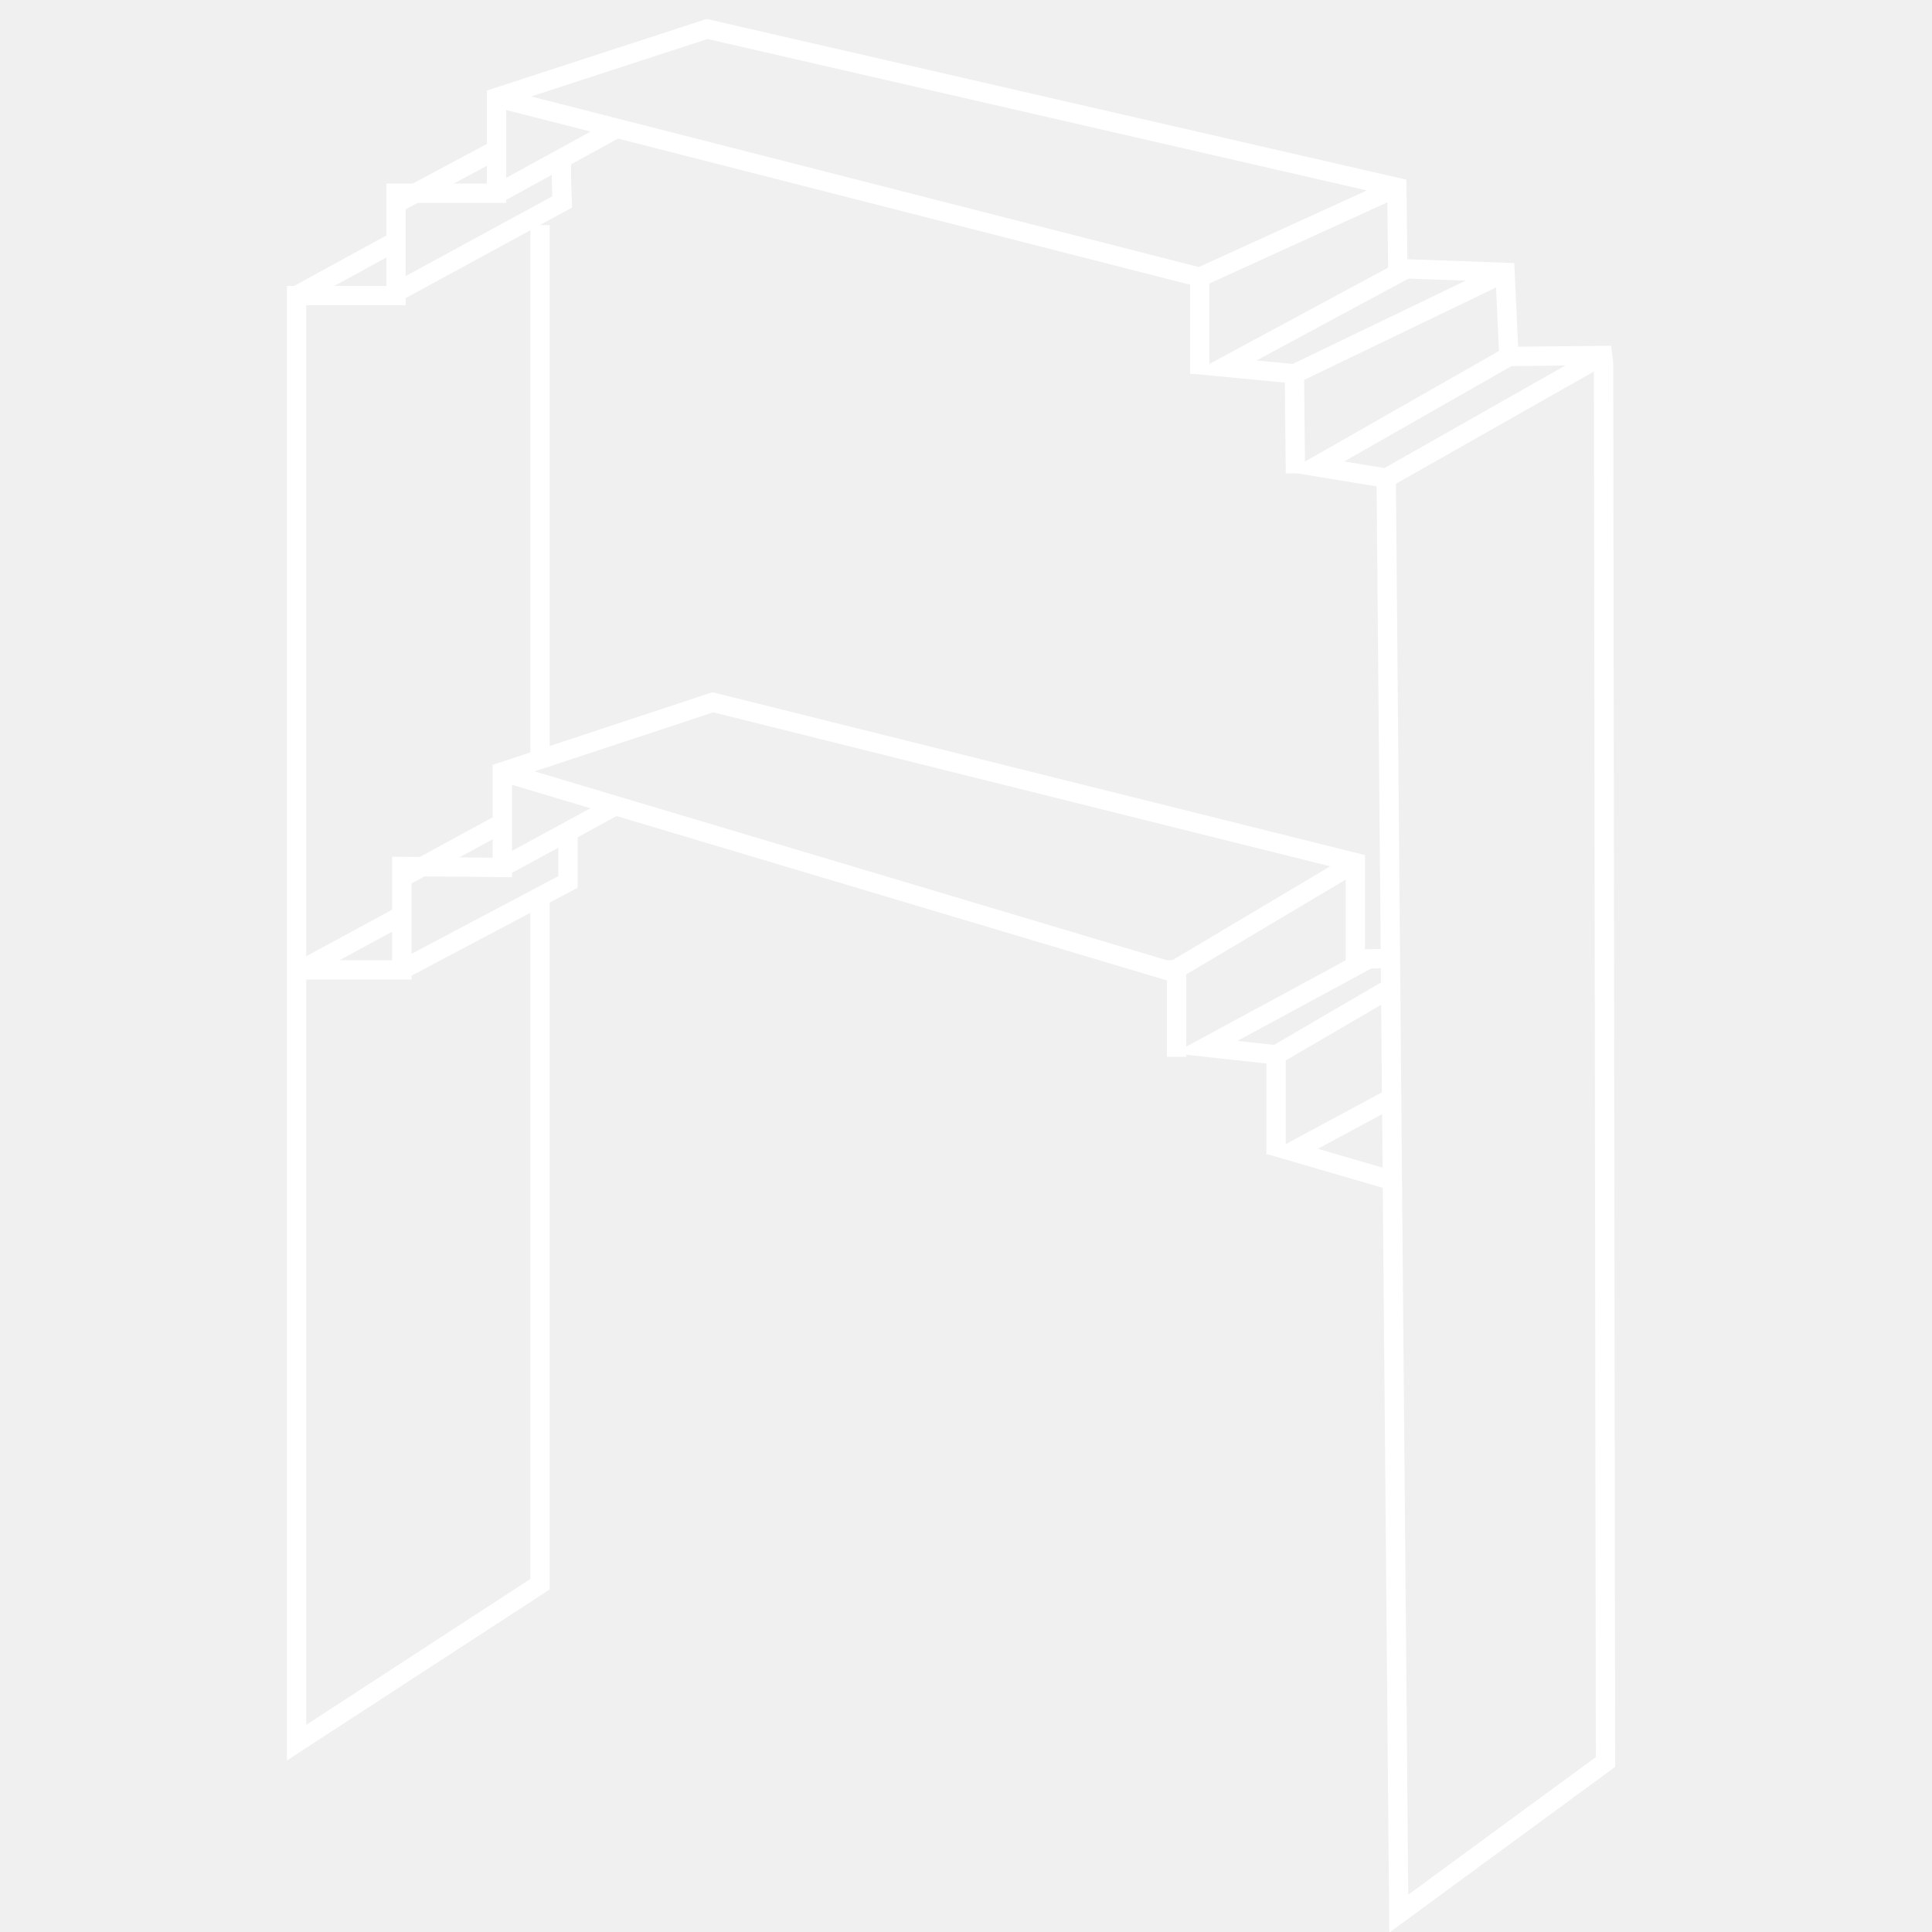
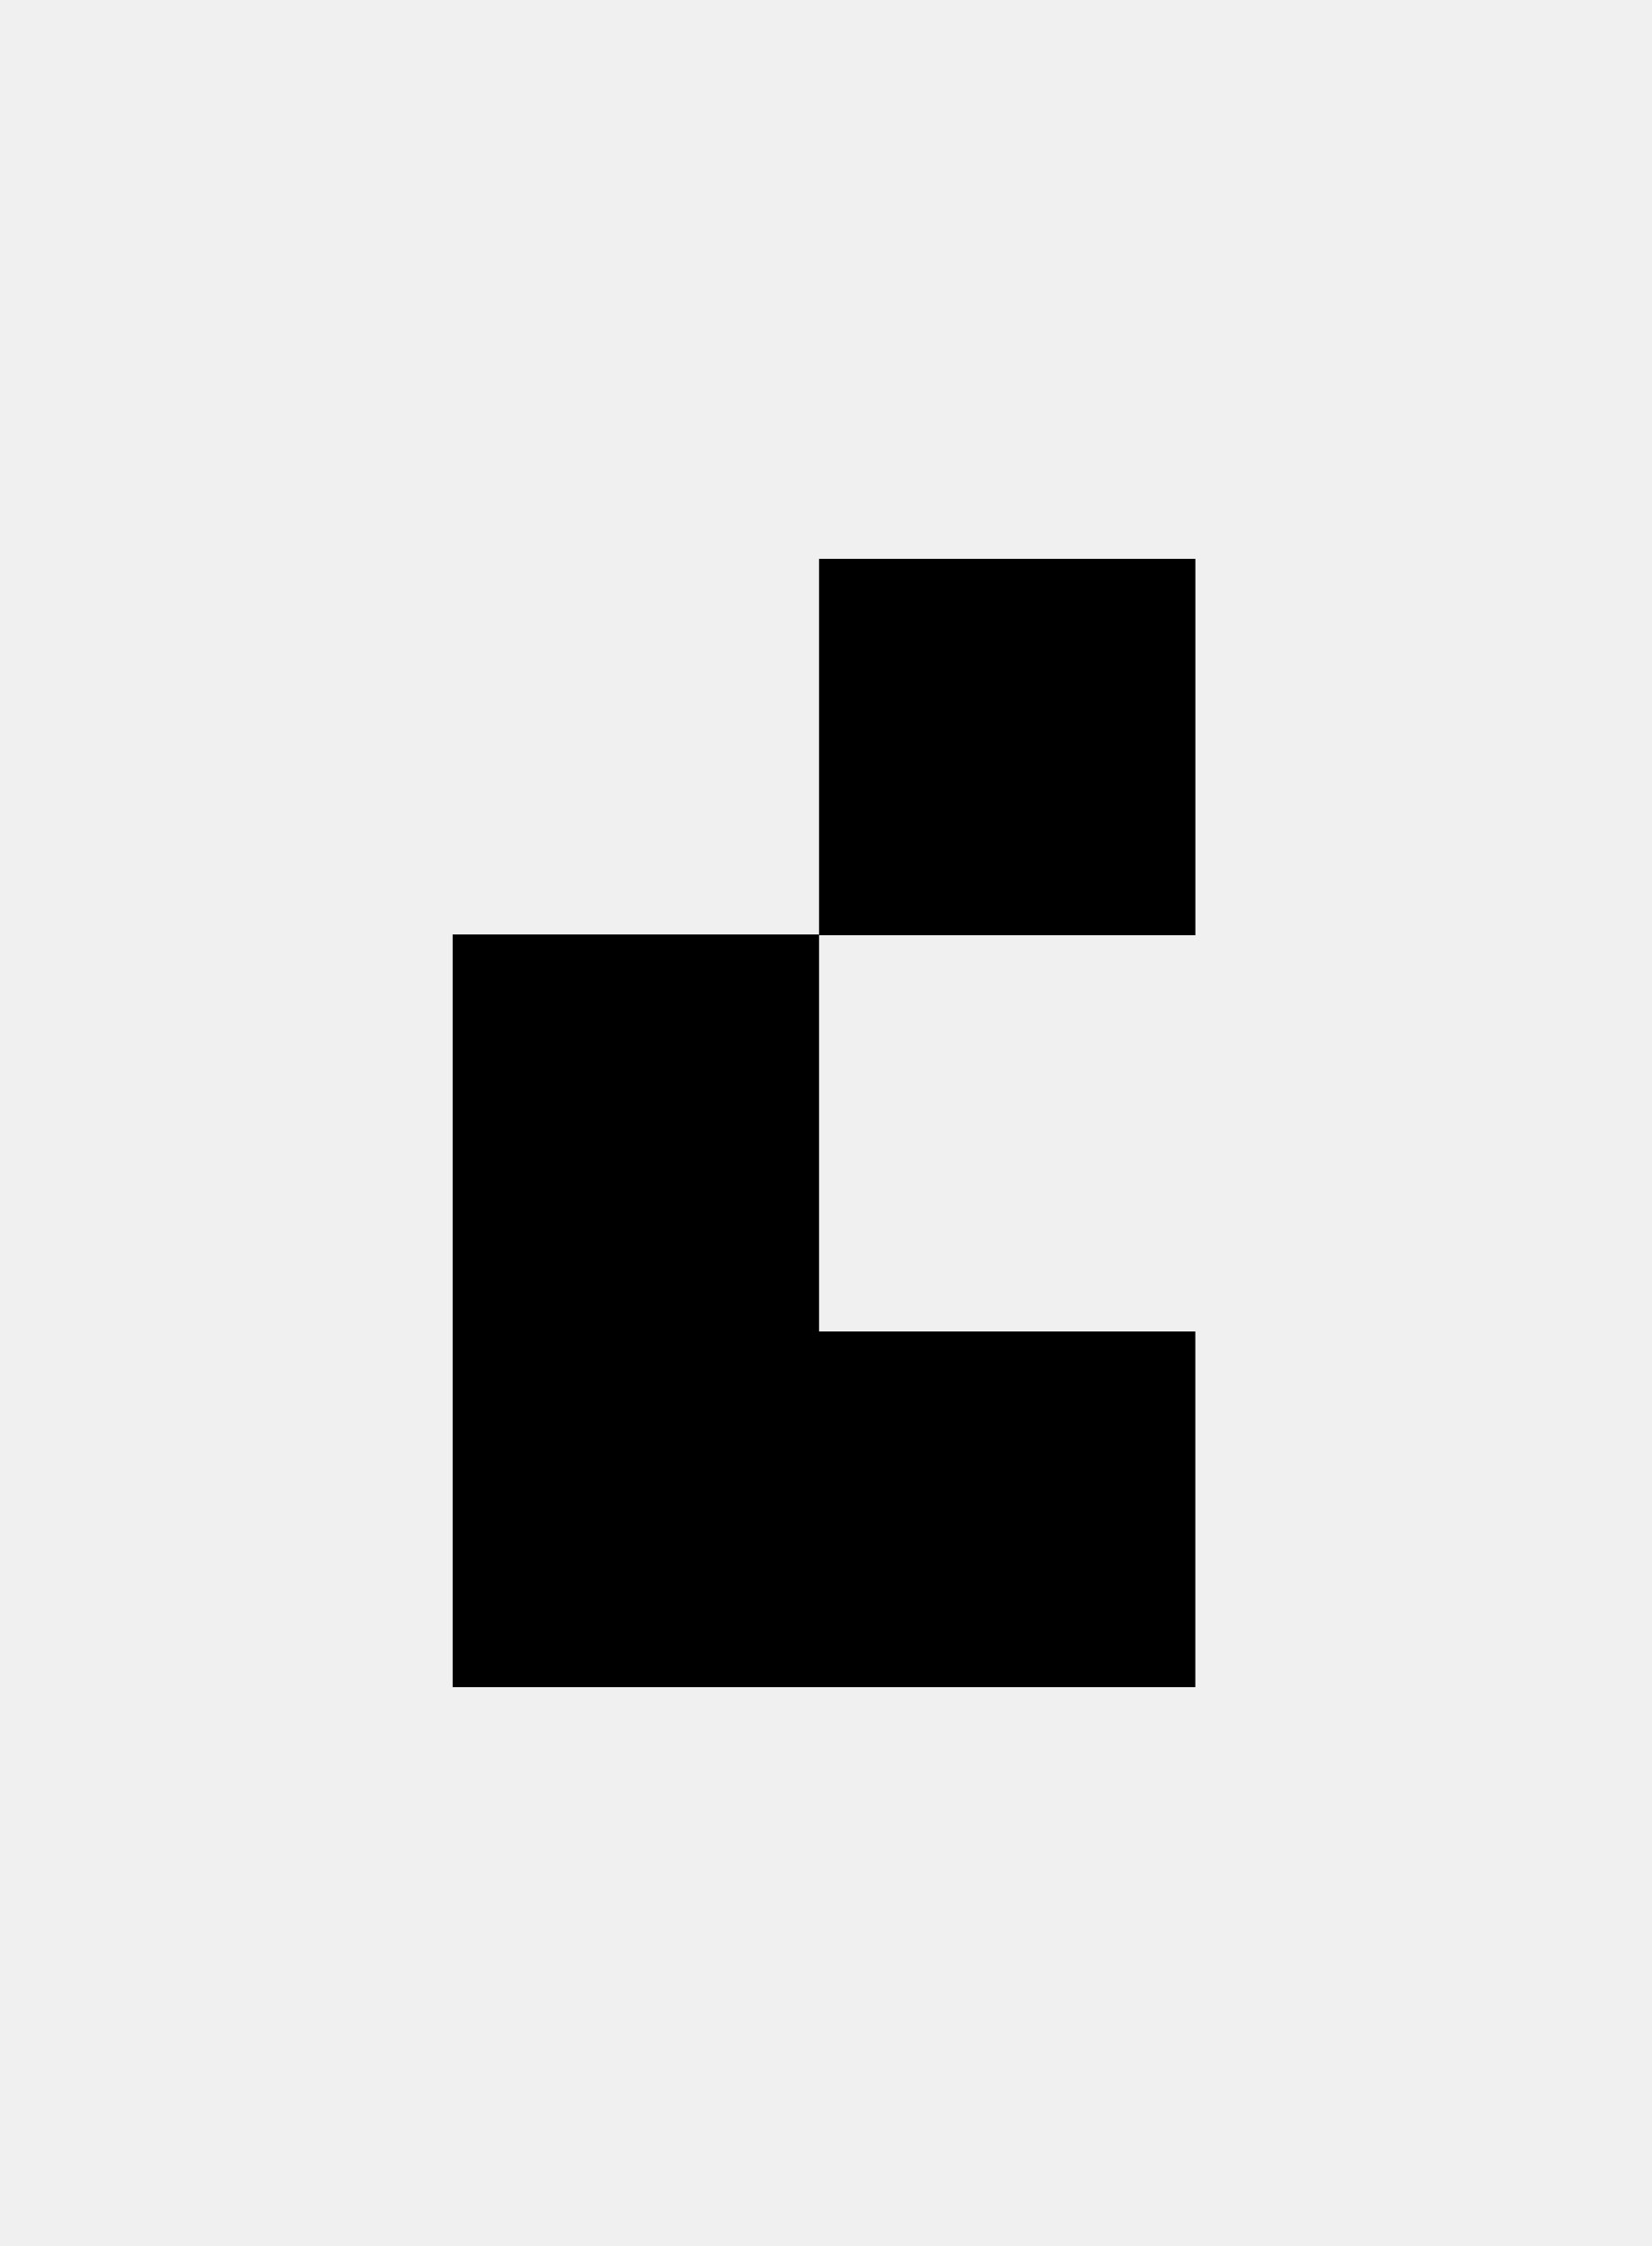
- <svg xmlns="http://www.w3.org/2000/svg" version="1.1" id="Layer_1" x="0px" y="0px" viewBox="0 0 200 200" style="enable-background:new 0 0 200 200;" xml:space="preserve">
-   <style type="text/css">
- 	.st0{fill:none;stroke:#ffffff;stroke-width:2;stroke-miterlimit:10;}
- 	.st1{fill:none;stroke:#ffffff;stroke-miterlimit:10;}
- </style>
-   <path class="st0" d="M93.6,338" />
-   <path class="st0" d="M117.1,130.7" />
-   <path class="st0" d="M78.1,72.7" />
-   <path class="st0" d="M61.2,81.9" />
-   <g>
-     <path class="st0" d="M66.2,11.6" />
-     <path class="st0" d="M140.6,19.5" />
-     <path class="st0" d="M123.7,28.7" />
-     <polyline class="st0" points="146,27.6 126.7,38 134,38.7 155.8,28.2  " />
-     <polyline class="st0" points="156.2,36.9 136.2,48.3 143.5,49.5 165.9,36.8  " />
-     <line class="st0" x1="30.7" y1="30.6" x2="41.3" y2="24.8" />
-     <polyline class="st0" points="51.4,10.1 124.2,28.7 144.6,19.4  " />
-     <line class="st0" x1="41.3" y1="20.9" x2="51.4" y2="15.5" />
-     <path class="st0" d="M41.3,30.1l16.9-9.2c-0.2-4.5,0-4.5,0-4.5" />
-     <line class="st0" x1="51.4" y1="20.1" x2="63.8" y2="13.3" />
-     <line class="st0" x1="124.2" y1="28.7" x2="124.2" y2="38.7" />
-     <line class="st0" x1="134" y1="38.7" x2="134.1" y2="49" />
-     <line class="st0" x1="55.9" y1="78.6" x2="55.9" y2="23.3" />
-     <path class="st0" d="M30.7,100.1" />
-     <path class="st0" d="M144.1,118.3" />
-     <path class="st0" d="M160.4,106.7" />
-     <polyline class="st0" points="143.5,49.5 144.8,198.1 166.2,182.4 166,37.6 165.9,36.8 156.2,36.9 155.8,28.2 144.7,27.8    144.6,19.4 73.2,3 51.4,10.1 51.4,20 41,20 41,30.6 30.7,30.6 30.7,180.4 55.9,164 55.9,93  " />
-     <path class="st0" d="M66.8,81.3" />
-     <path class="st0" d="M141.2,89.2" />
-     <path class="st0" d="M124.3,98.4" />
-     <polyline class="st0" points="141.8,99.2 124.8,108.4 132.1,109.2 144.1,102.2  " />
-     <path class="st0" d="M161,110" />
-     <polyline class="st0" points="144.2,113.6 133.8,119.2 144.1,122.2  " />
-     <line class="st0" x1="31.2" y1="100.4" x2="41.9" y2="94.6" />
-     <polyline class="st0" points="52,79.9 121.3,100.6 140.3,89.3  " />
-     <line class="st0" x1="41.9" y1="90.7" x2="52" y2="85.2" />
-     <path class="st0" d="M41.6,100.4l17.2-9.1c0-4.6,0-5.1,0-5.1" />
-     <line class="st0" x1="52.3" y1="89.6" x2="63.9" y2="83.3" />
-     <line class="st0" x1="121.8" y1="99.4" x2="121.8" y2="109.4" />
-     <line class="st0" x1="132.1" y1="109.2" x2="132.1" y2="119.5" />
-     <path class="st0" d="M56.5,93" />
-     <path class="st0" d="M56.5,157.9" />
-     <path class="st1" d="M32.8,259" />
-     <polyline class="st0" points="144.2,99.2 140.3,99.3 140.3,89.3 73.8,72.7 52,79.9 52,89.8 41.6,89.7 41.6,100.4 31.2,100.4  " />
-     <path class="st0" d="M150.7,110" />
-     <path class="st0" d="M161,110" />
-     <path class="st1" d="M186.9,245.8" />
-     <path class="st1" d="M171,259" />
-     <path class="st0" d="M144.1,119.2" />
-   </g>
-   <path class="st0" d="M143.3,108.1" />
-   <path class="st0" d="M166.1,122.2" />
-   <path class="st0" d="M40.8,94.6" />
-   <path class="st0" d="M82.5,84.6" />
+ <svg xmlns="http://www.w3.org/2000/svg" id="Layer_1" version="1.1" viewBox="0 0 324.8 441.67">
+   <rect x="161.08" y="109.9" width="74.01" height="74.01" />
+   <polygon points="89.02 183.76 89.02 331.77 235.08 331.77 235.08 261.83 161.08 261.83 161.08 183.76 89.02 183.76" />
</svg>
